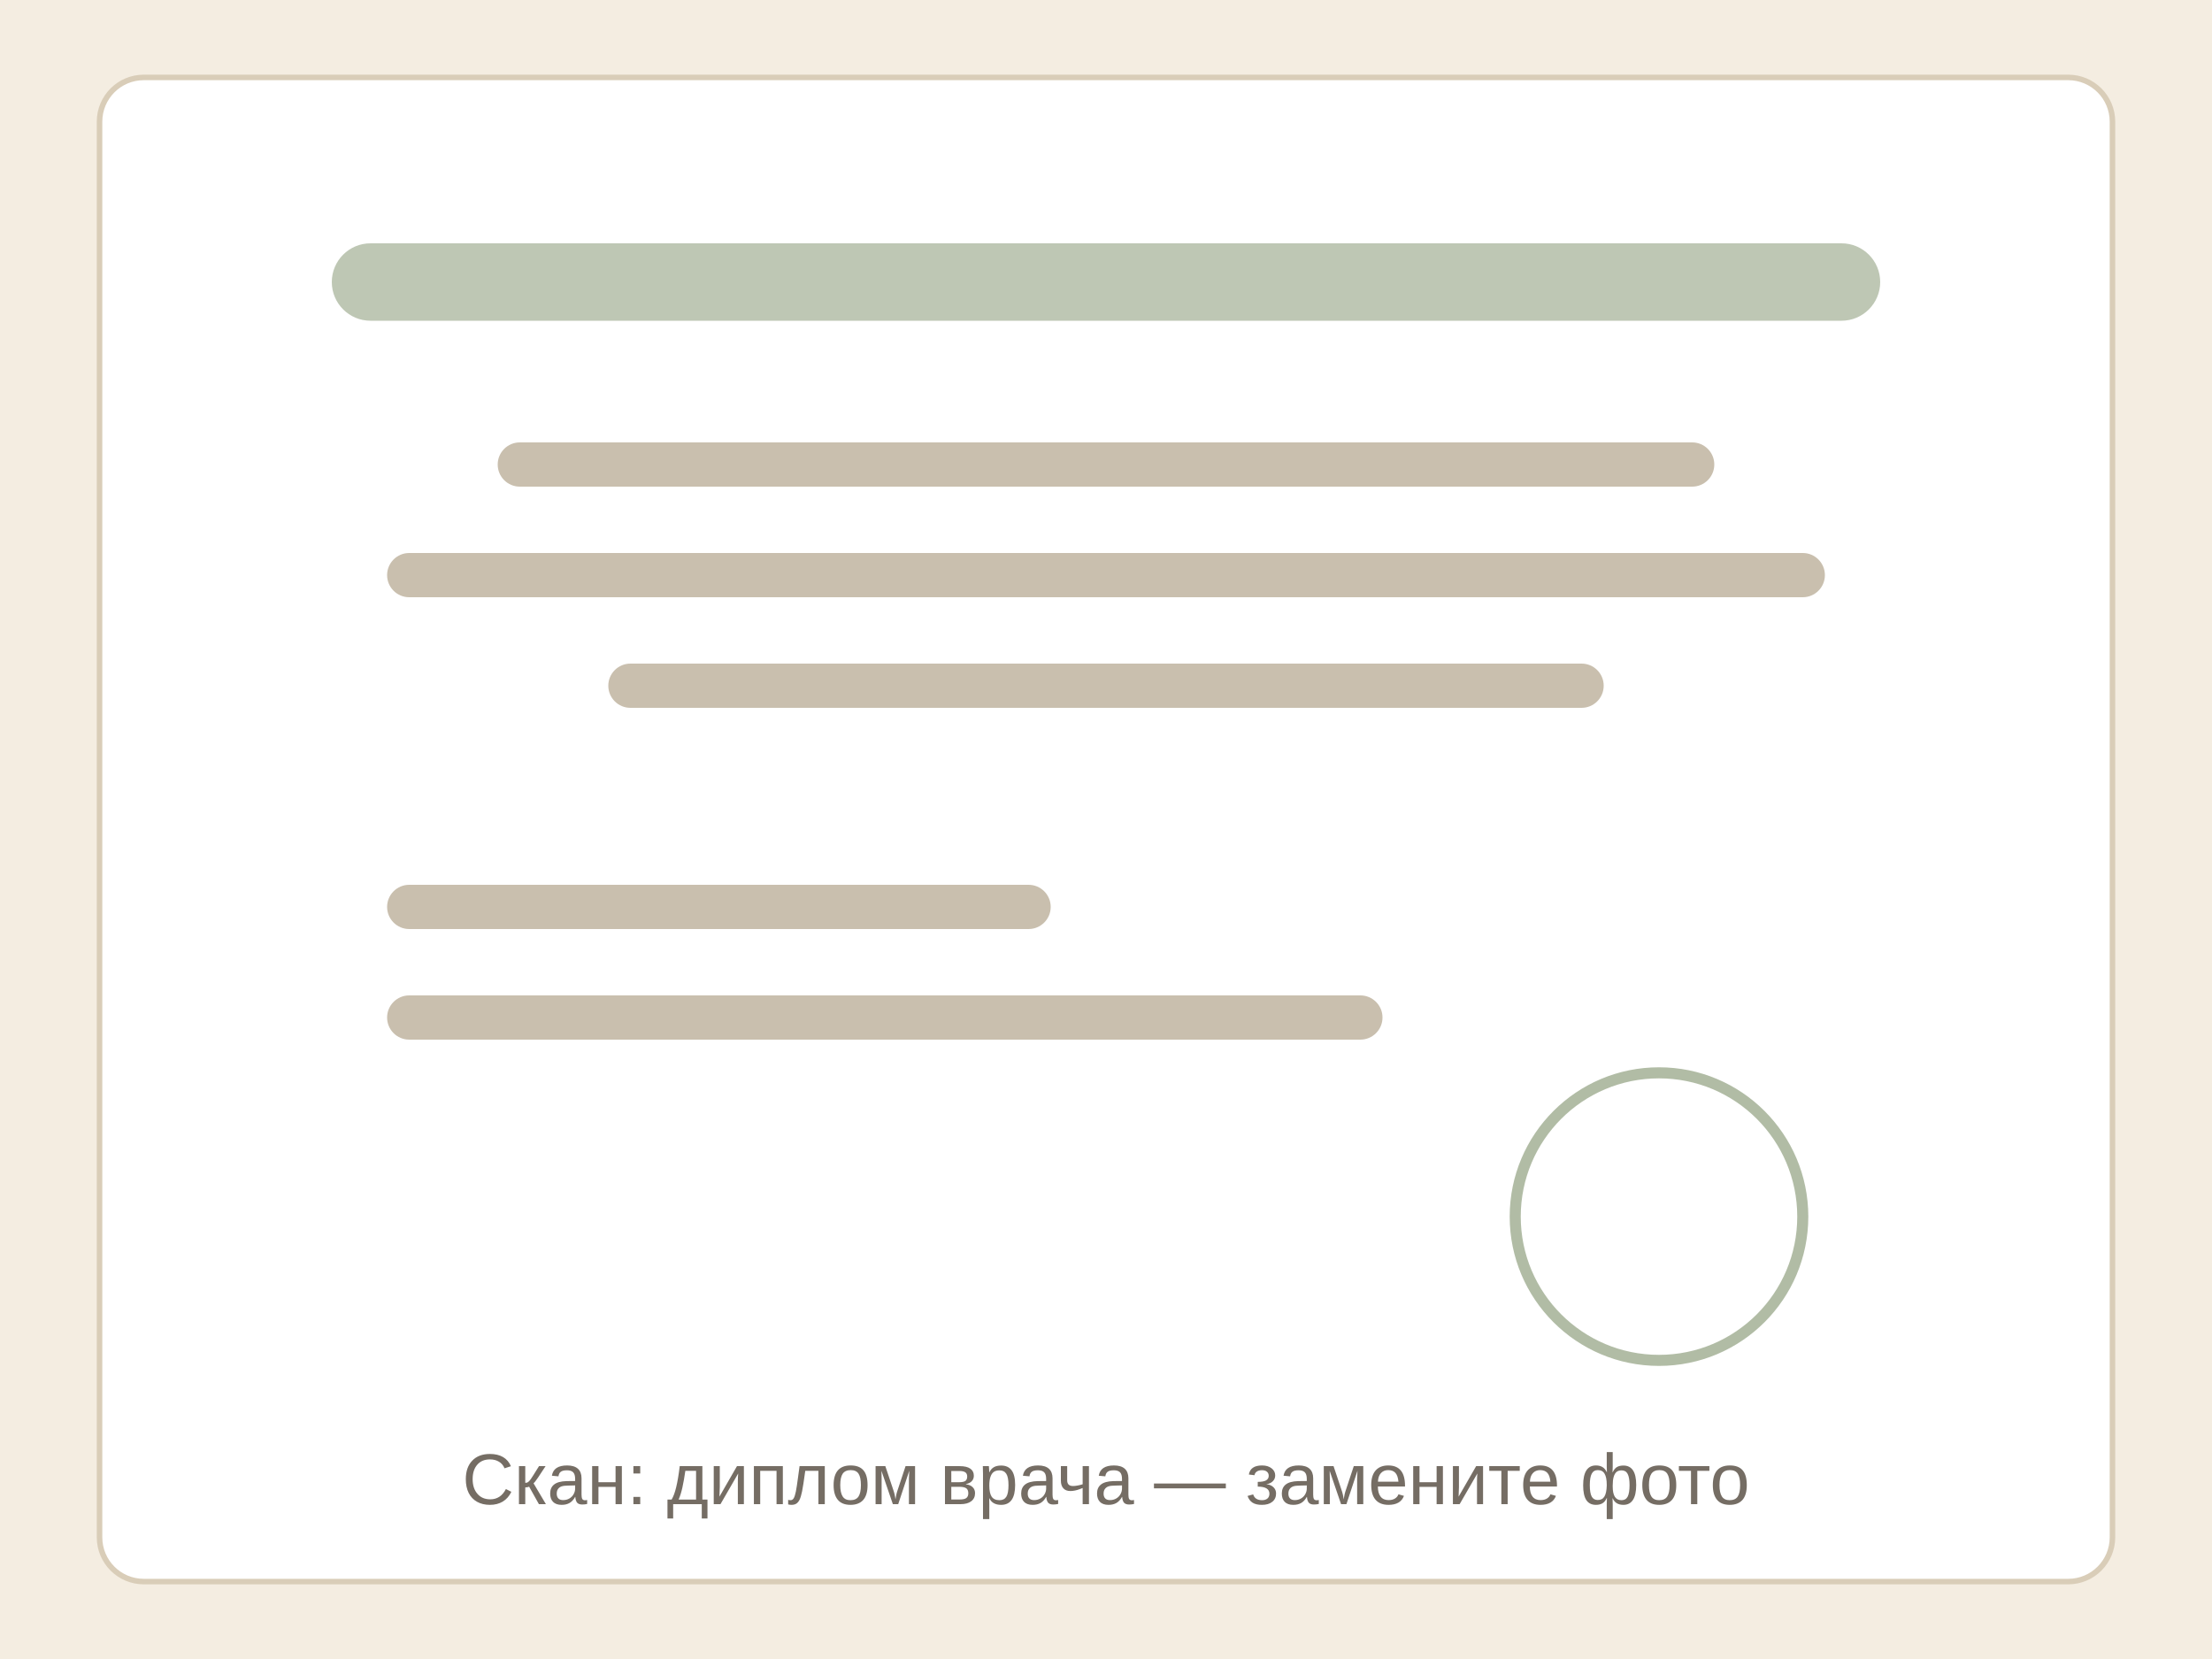
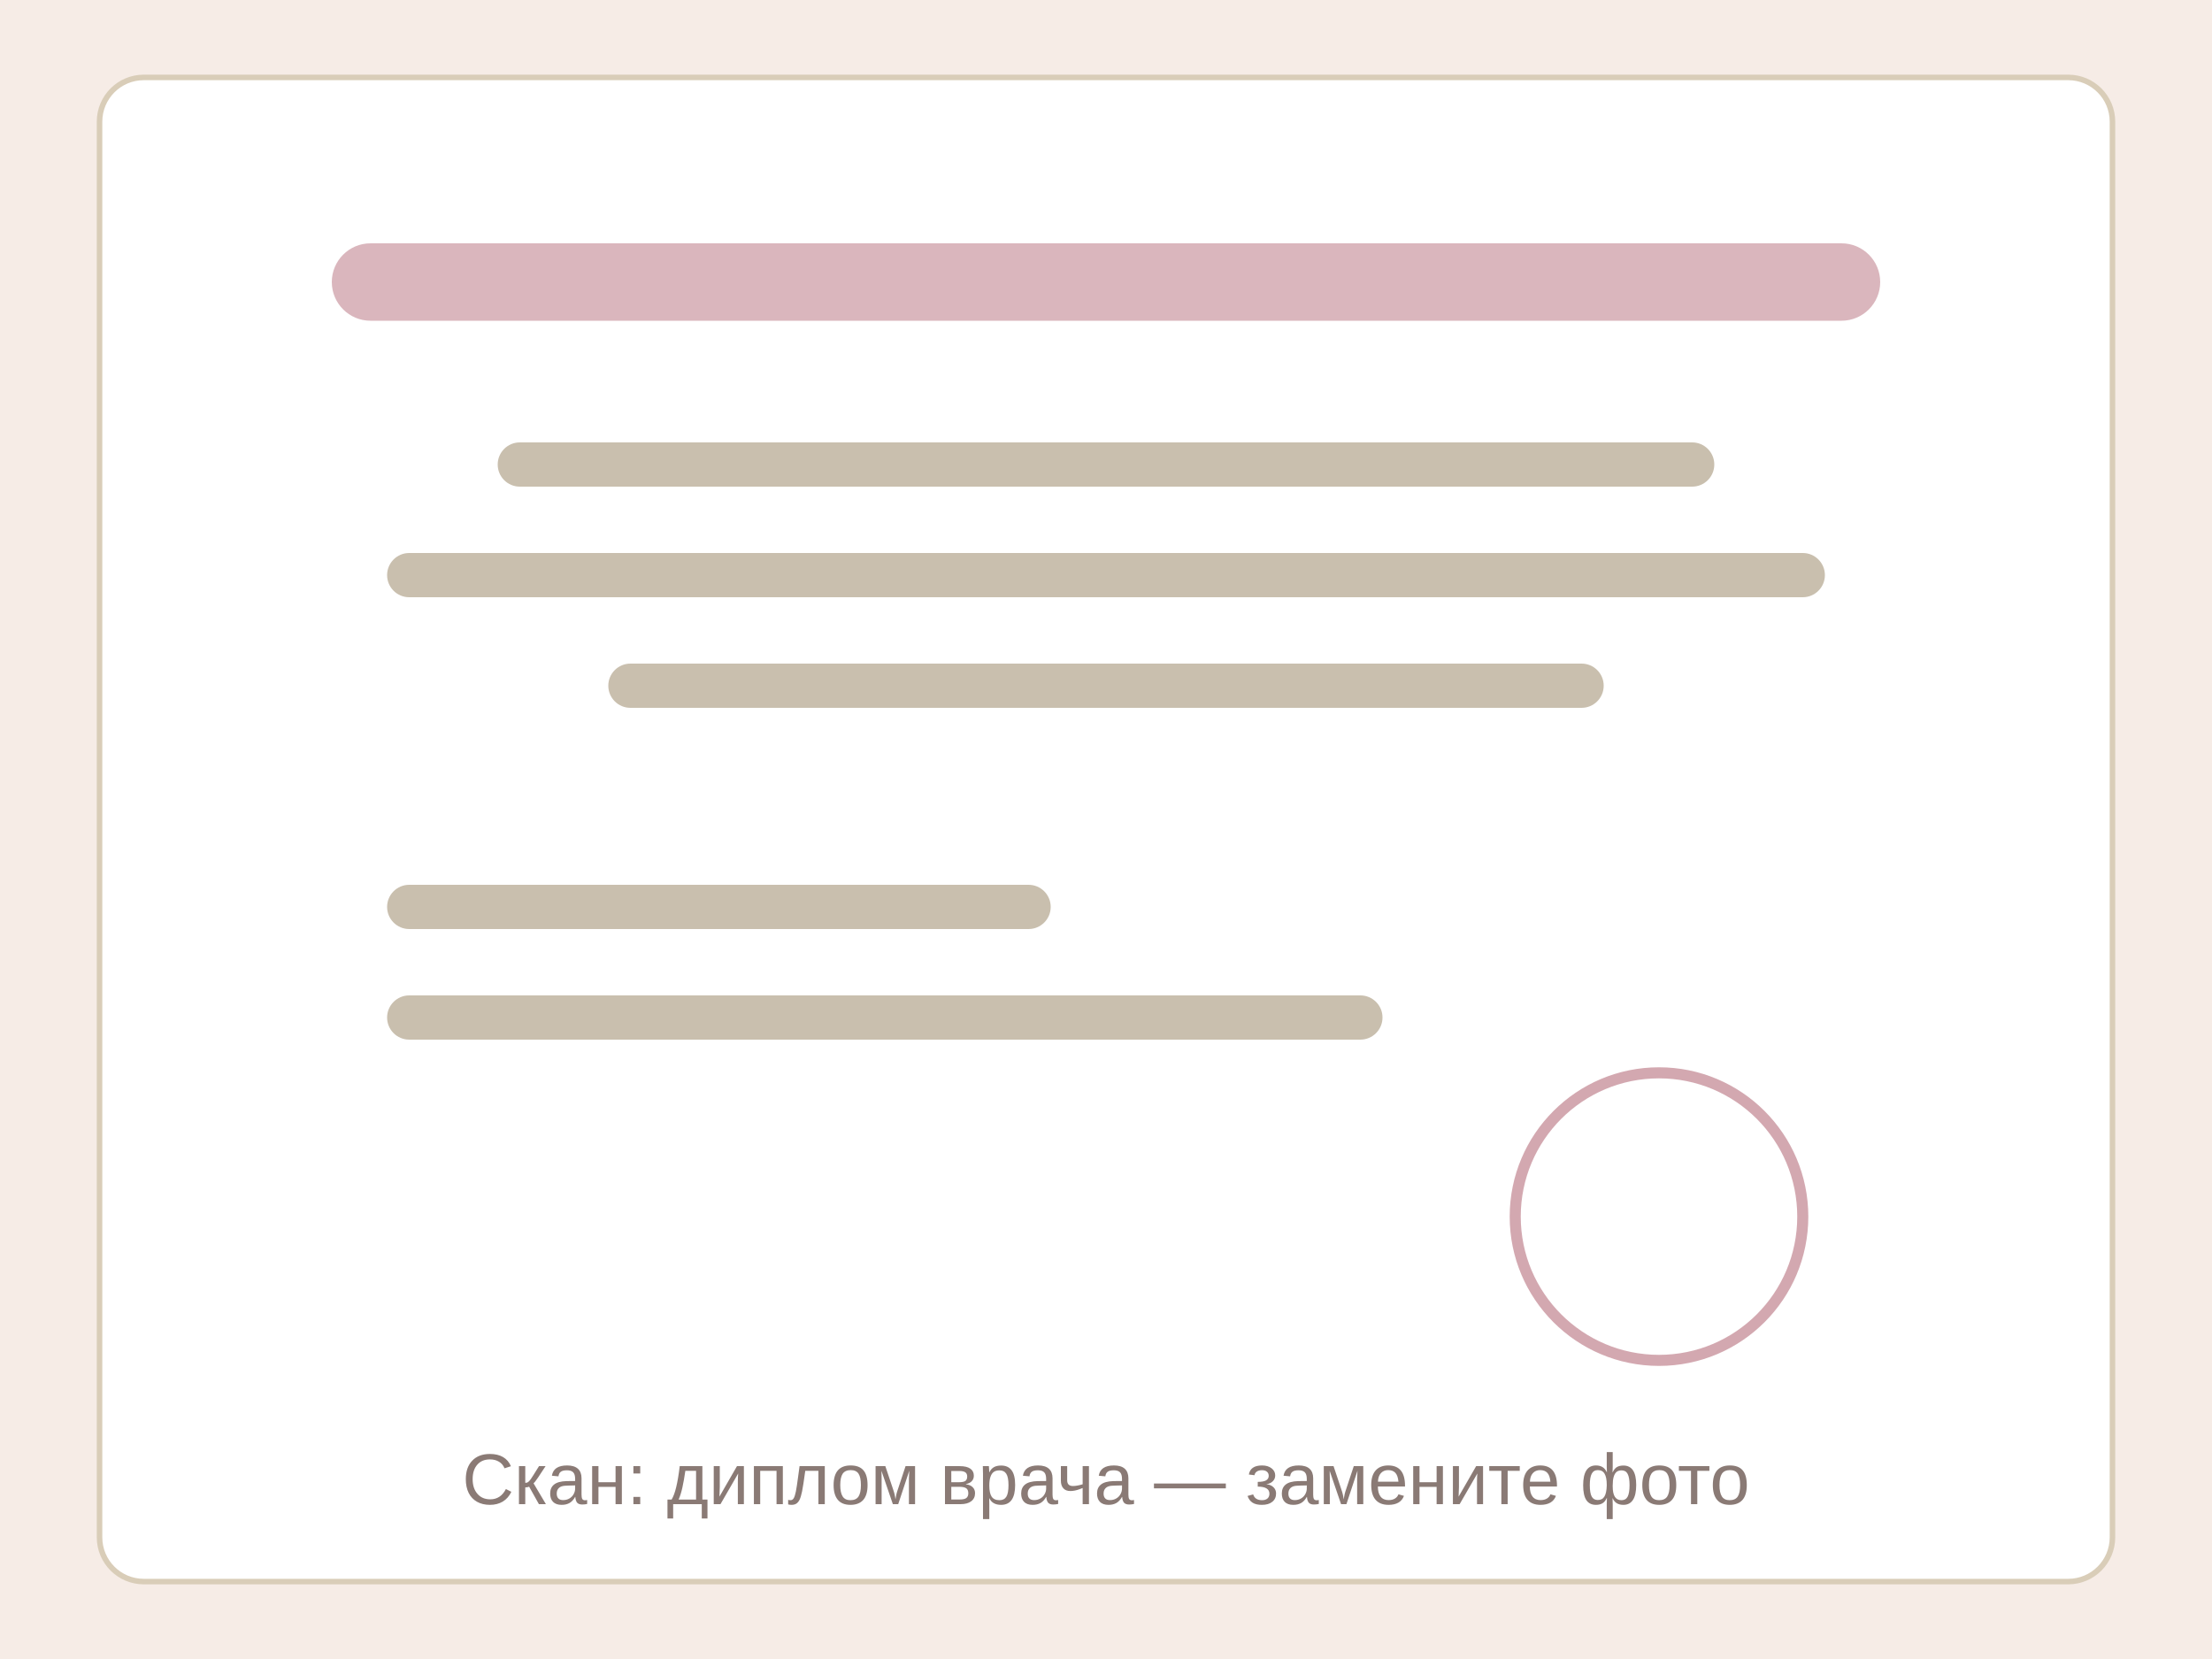
<svg xmlns="http://www.w3.org/2000/svg" viewBox="0 0 400 300" role="img" aria-label="Заглушка: скан диплома врача">
-   <rect width="400" height="300" fill="#f4ede1" />
+   <rect width="400" height="300" fill="#f6ece6" />
  <rect x="18" y="14" width="364" height="272" rx="8" fill="#ffffff" stroke="#d9cdb8" />
-   <rect x="60" y="44" width="280" height="14" rx="7" fill="#7d8f69" opacity=".5" />
+   <rect x="60" y="44" width="280" height="14" rx="7" fill="#b56e7b" opacity=".5" />
  <rect x="90" y="80" width="220" height="8" rx="4" fill="#c9bfae" />
  <rect x="70" y="100" width="260" height="8" rx="4" fill="#c9bfae" />
  <rect x="110" y="120" width="180" height="8" rx="4" fill="#c9bfae" />
  <rect x="70" y="160" width="120" height="8" rx="4" fill="#c9bfae" />
  <rect x="70" y="180" width="180" height="8" rx="4" fill="#c9bfae" />
-   <circle cx="300" cy="220" r="26" fill="none" stroke="#7d8f69" stroke-width="2" opacity=".6" />
-   <text x="200" y="272" text-anchor="middle" font-family="Arial, sans-serif" font-size="13" fill="#756d64">Скан: диплом врача — замените фото</text>
+   <circle cx="300" cy="220" r="26" fill="none" stroke="#b56e7b" stroke-width="2" opacity=".6" />
+   <text x="200" y="272" text-anchor="middle" font-family="Arial, sans-serif" font-size="13" fill="#8a7a75">Скан: диплом врача — замените фото</text>
</svg>
